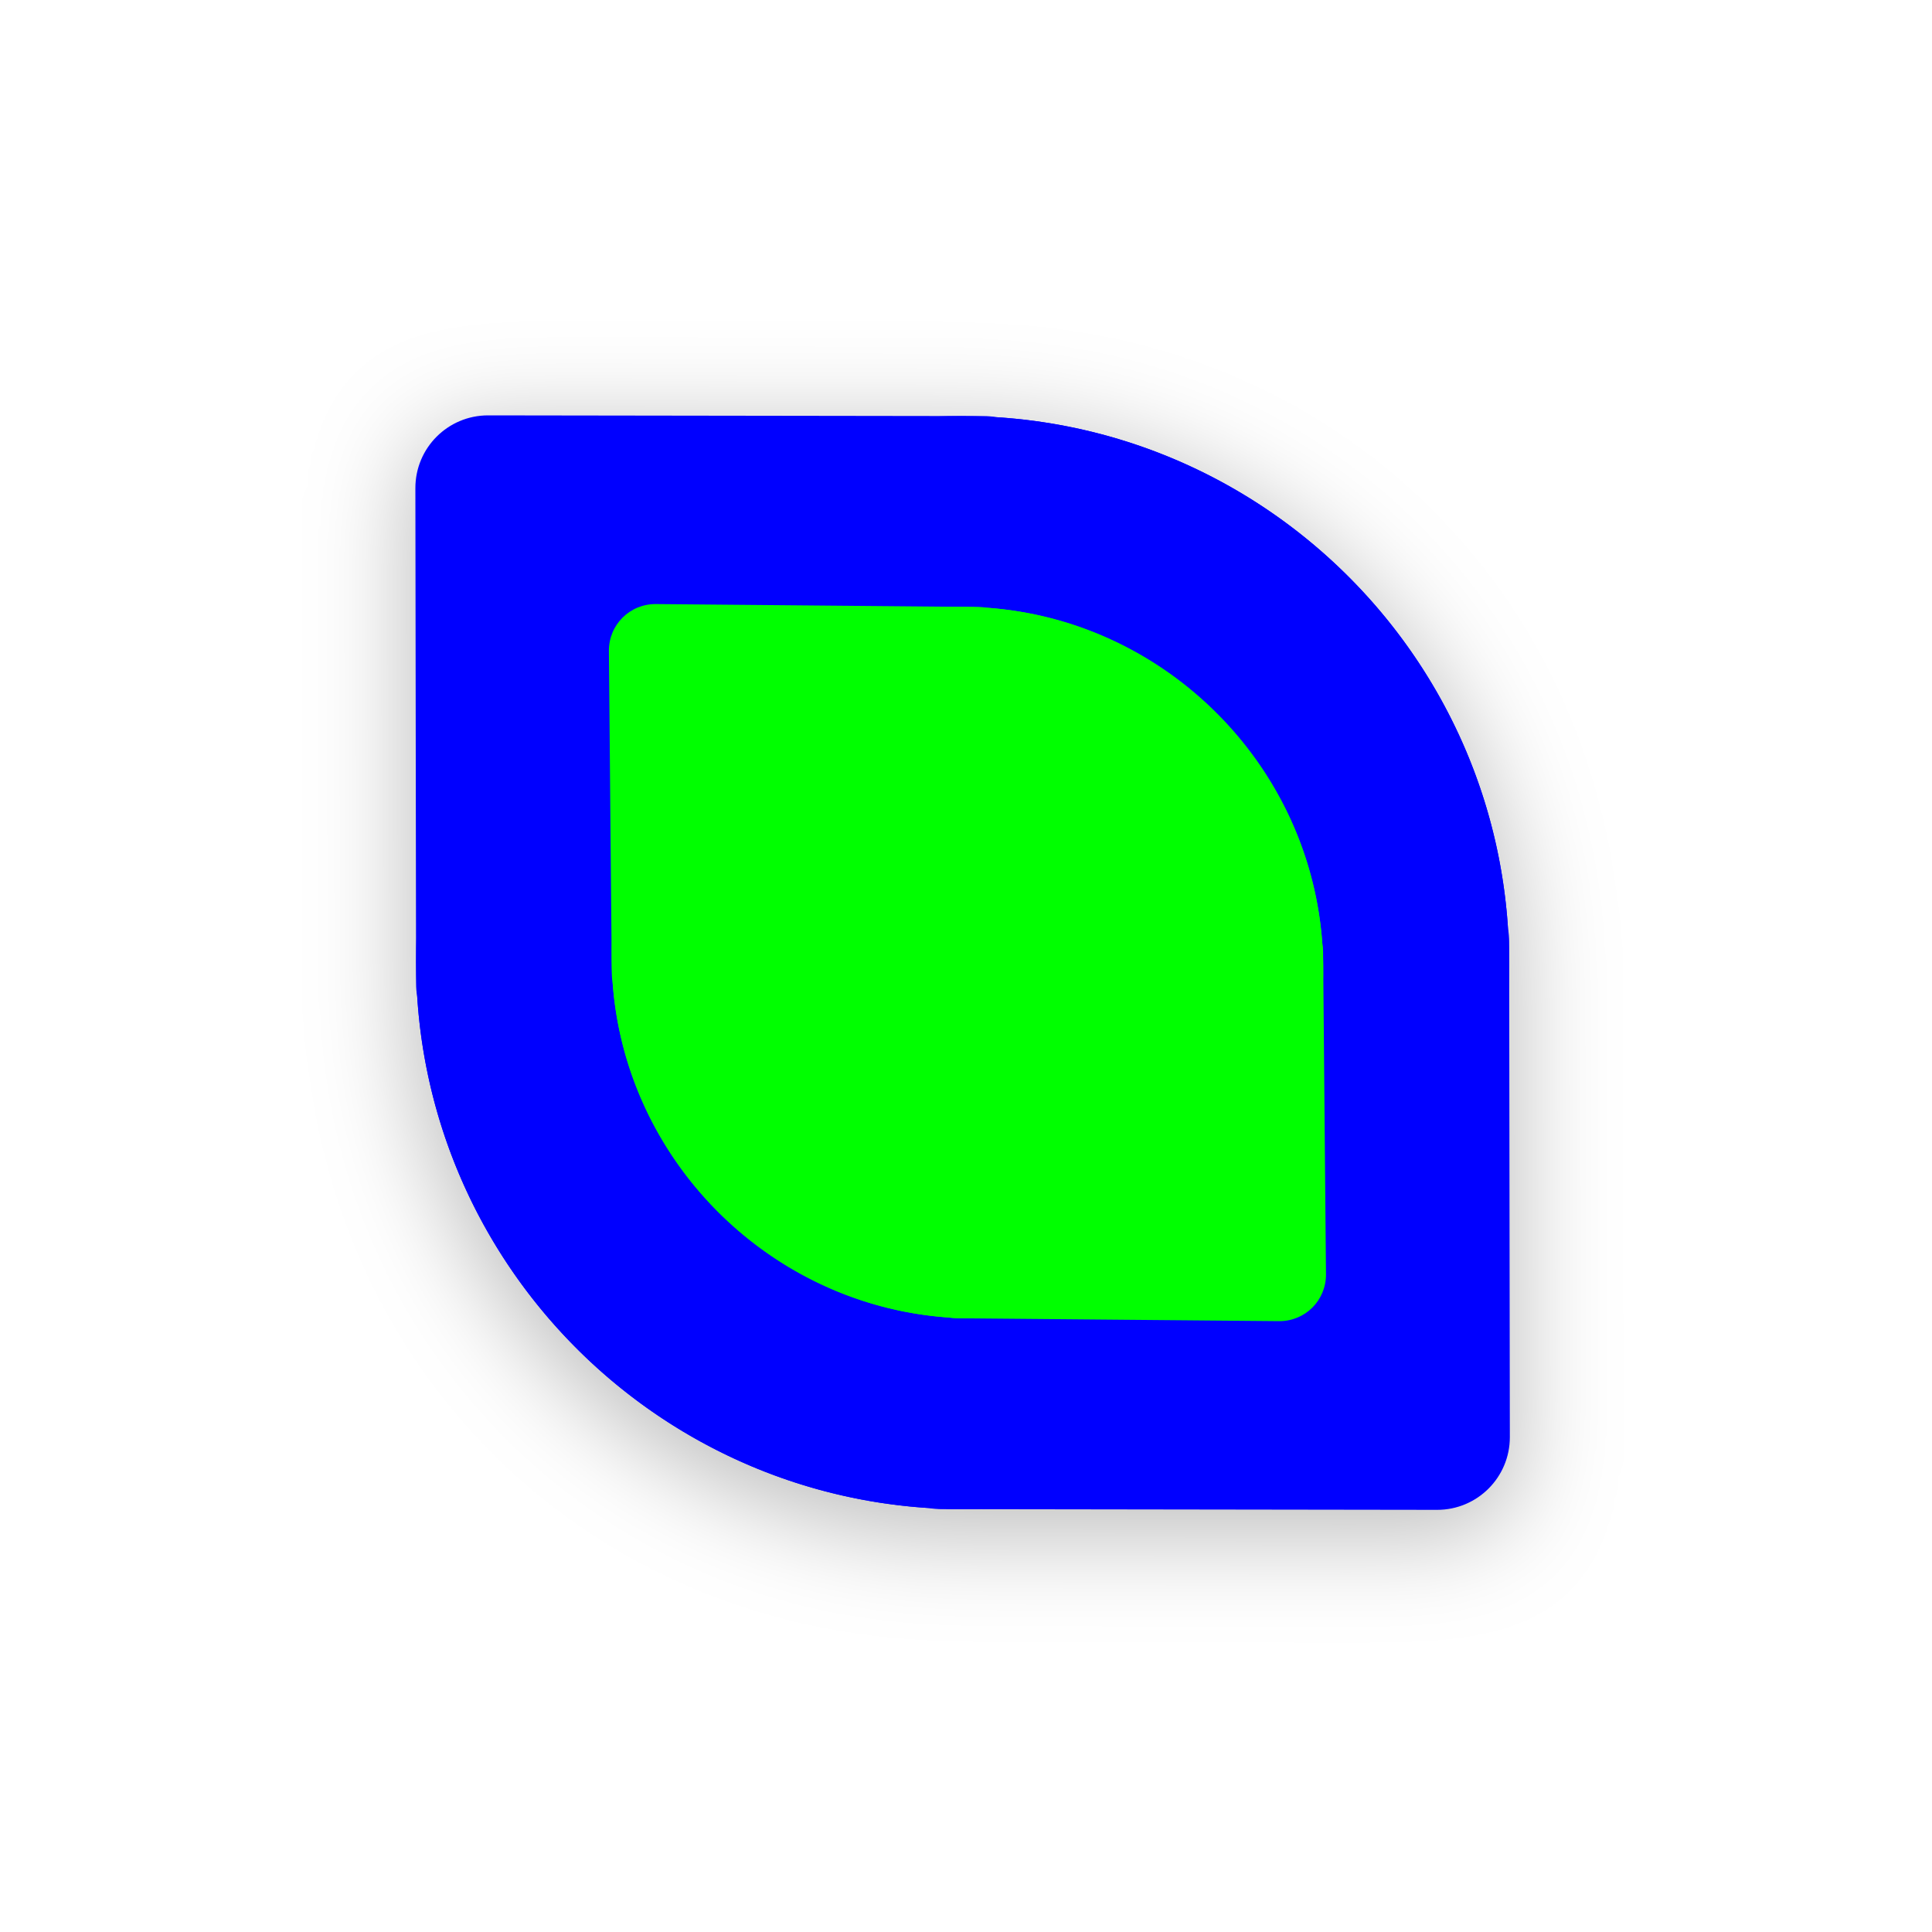
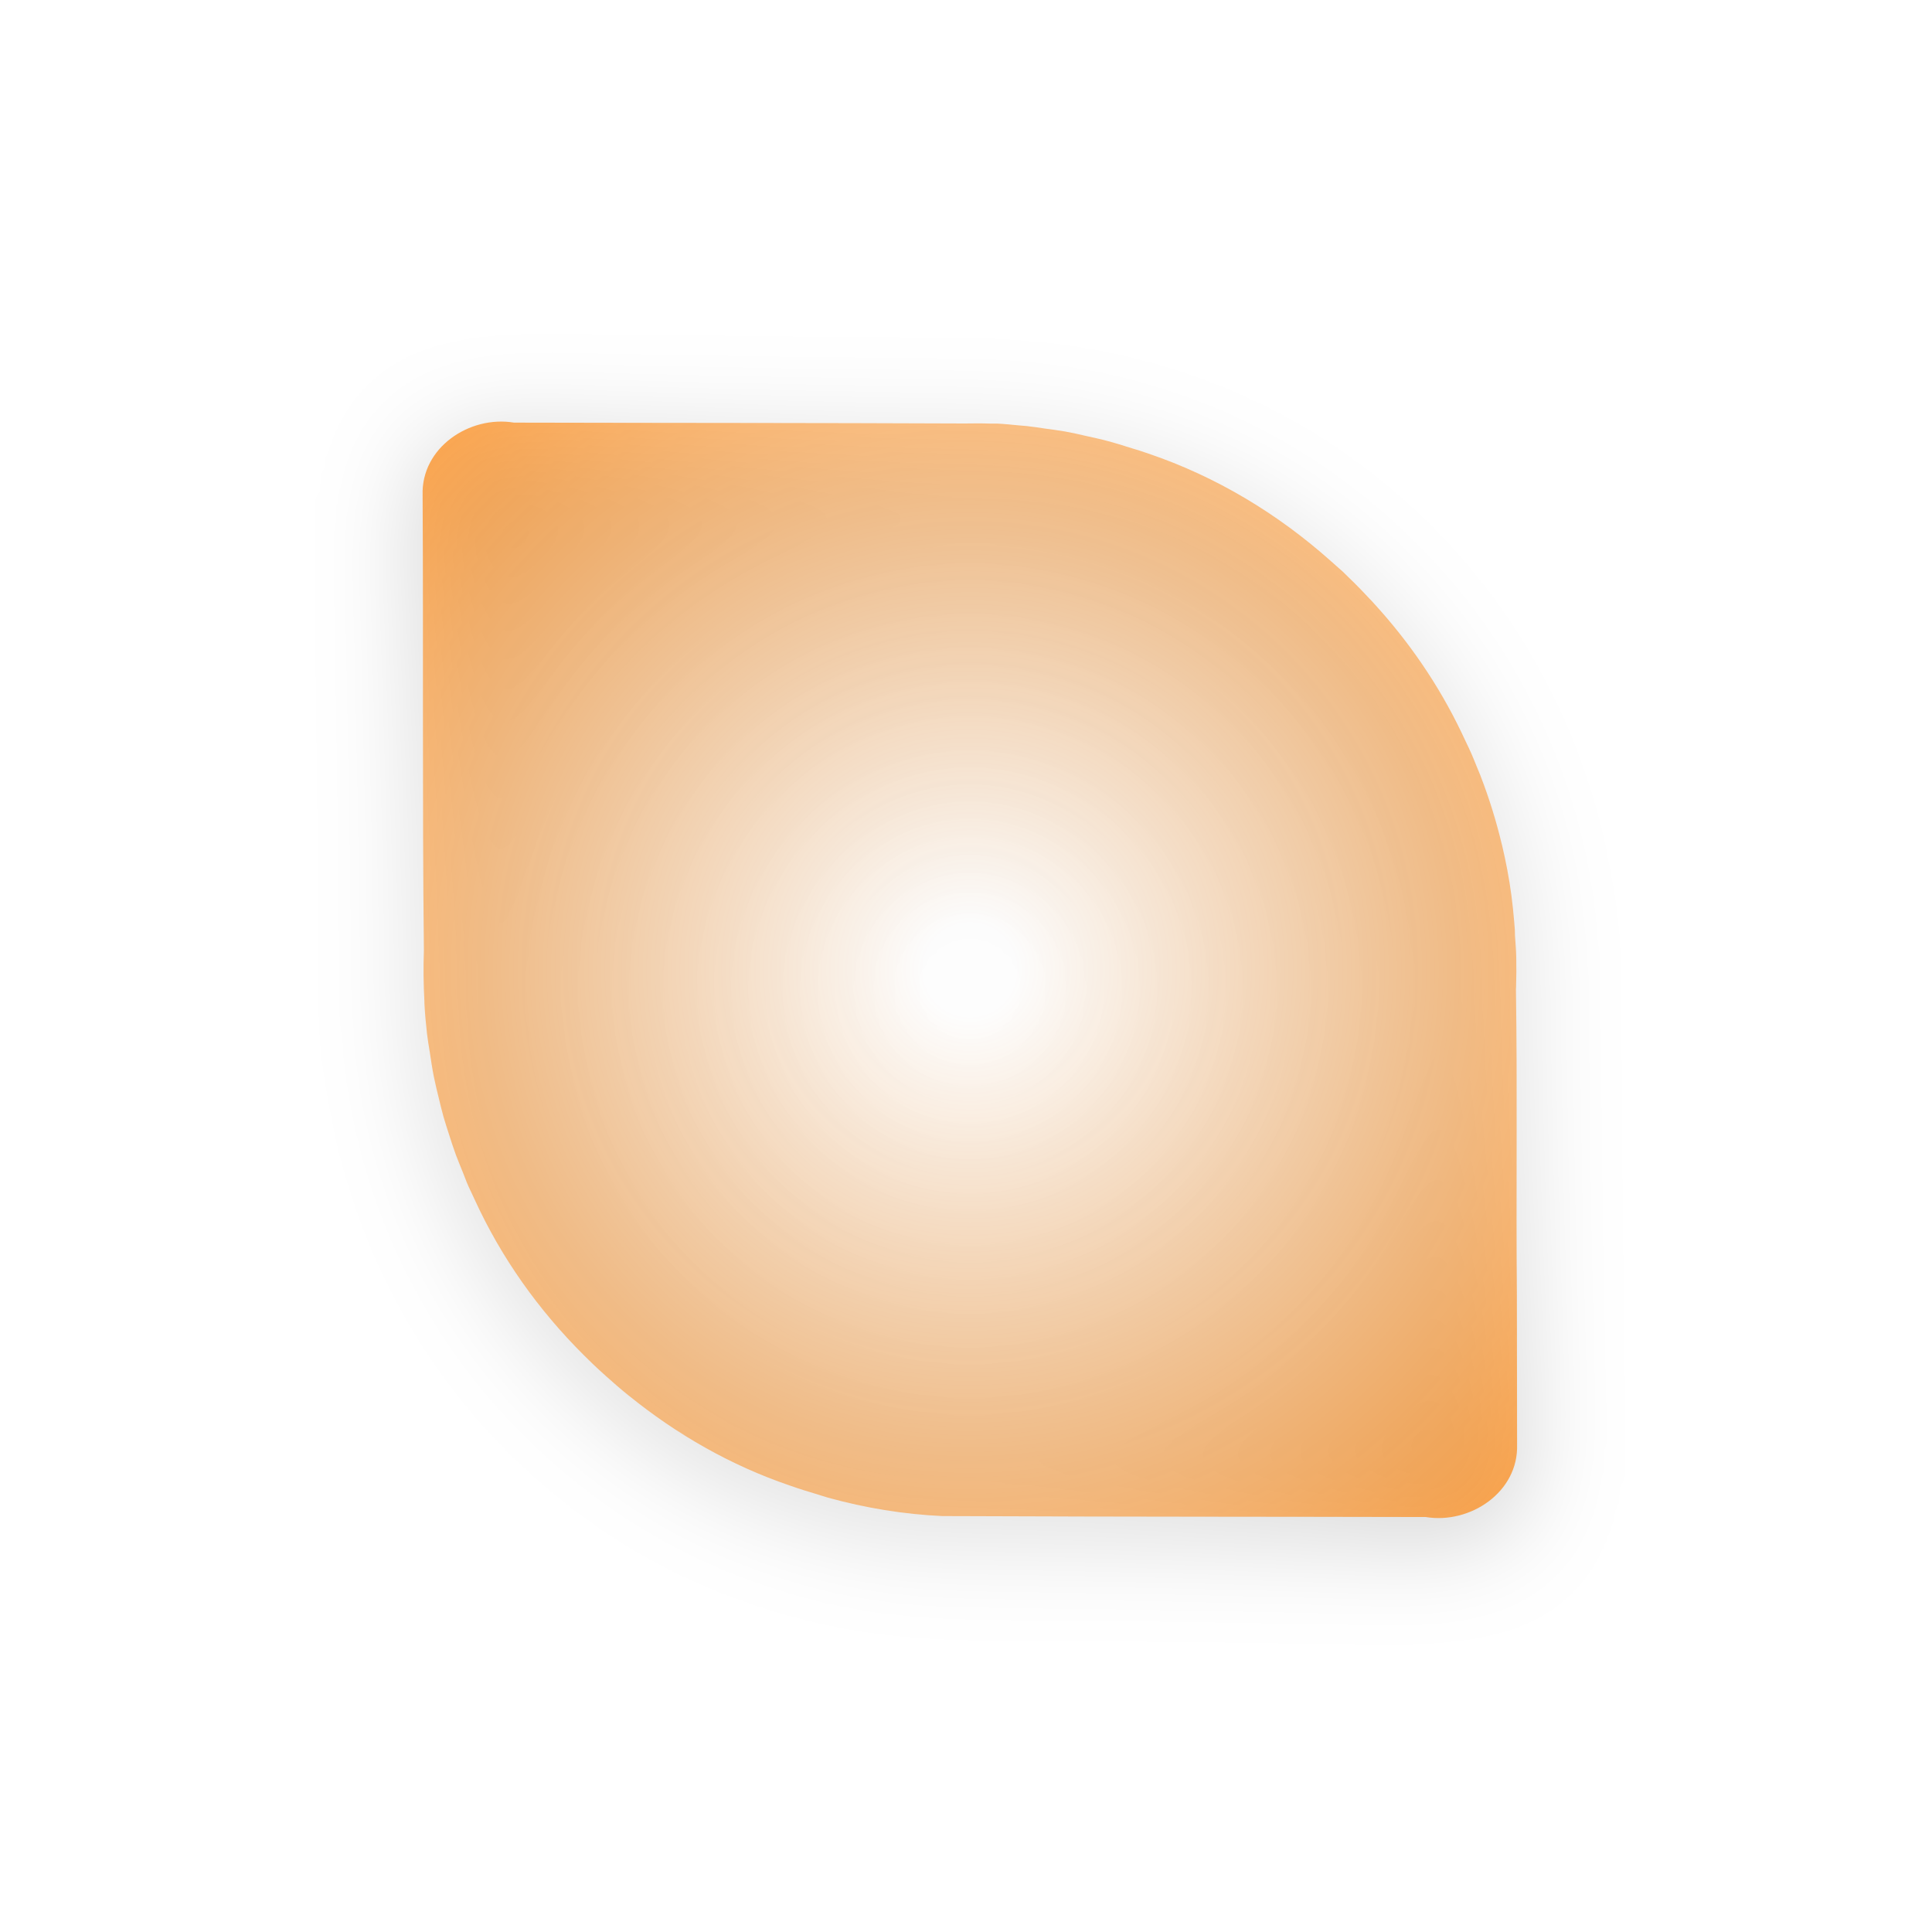
- <svg xmlns="http://www.w3.org/2000/svg" width="200" height="200" viewBox="0 0 200 200" fill="none">
-   <g opacity="0.01">
-     <path opacity="0.01" d="M200 0H0V200H200V0Z" fill="#0000FF" />
+ <svg xmlns="http://www.w3.org/2000/svg" xmlns:xlink="http://www.w3.org/1999/xlink" width="200" height="200" viewBox="0 0 200 200" fill="none" version="1.1" id="svg7">
+   <g opacity="0.01" id="g1">
+     <path opacity="0.01" d="M200 0H0V200H200V0Z" fill="#0000FF" id="path1" />
  </g>
-   <g filter="url(#filter0_d)">
-     <path d="M156.299 148.765C156.304 152.932 152.932 156.304 148.765 156.299L97.466 156.226C97.026 156.225 96.596 156.187 96.177 156.115C66.581 154.239 43.112 129.624 43.069 99.569C43.025 68.321 68.321 43.025 99.569 43.069C129.624 43.112 154.239 66.581 156.115 96.177C156.187 96.596 156.225 97.026 156.226 97.466L156.299 148.765Z" fill="#0000FF" />
-     <path d="M43 50.533C42.994 46.367 46.367 42.994 50.533 43L101.833 43.072C102.272 43.073 102.703 43.111 103.122 43.184C132.718 45.059 156.187 69.674 156.229 99.729C156.273 130.978 130.978 156.273 99.729 156.229C69.674 156.187 45.059 132.718 43.184 103.122C43.111 102.703 43.073 102.272 43.072 101.833L43 50.533Z" fill="#0000FF" />
+   <g filter="url(#filter0_d)" id="g3">
+     <path id="path141" style="display:inline;fill:url(#radialGradient142);fill-opacity:1" d="m 157.048,149.517 c -0.007,-5.136 -0.014,-10.272 -0.021,-15.408 -0.097,-10.566 0.063,-21.144 -0.096,-31.707 0.003,-0.076 0.009,-0.151 0.012,-0.227 0.034,-1.033 0.04,-2.067 0.018,-3.1 -0.016,-0.744 -0.083,-1.485 -0.133,-2.227 -8e-5,-0.003 7e-5,-0.005 0,-0.008 -0.006,-0.202 -0.006,-0.404 -0.012,-0.605 -0.022,-0.349 -0.059,-0.696 -0.088,-1.045 -0.063,-0.754 -0.142,-1.507 -0.238,-2.256 -0.008,-0.07 -0.016,-0.139 -0.025,-0.209 -0.235,-1.78 -0.57,-3.54 -0.984,-5.281 -0.01,-0.043 -0.025,-0.086 -0.035,-0.129 -0.002,-0.008 -0.004,-0.016 -0.006,-0.023 -0.567,-2.352 -1.284,-4.664 -2.156,-6.918 -0.002,-0.006 -0.006,-0.012 -0.008,-0.018 -0.008,-0.021 -0.013,-0.043 -0.021,-0.065 -0.134,-0.345 -0.281,-0.683 -0.422,-1.025 -0.174,-0.42 -0.334,-0.846 -0.52,-1.262 -0.175,-0.414 -0.385,-0.81 -0.57,-1.219 -0.153,-0.327 -0.302,-0.655 -0.461,-0.979 -2.344,-4.9 -5.433,-9.392 -9.086,-13.375 -0.06,-0.067 -0.121,-0.133 -0.182,-0.199 -0.78,-0.843 -1.578,-1.67 -2.408,-2.465 0.67,0.651 1.319,1.322 1.957,2.004 -0.638,-0.683 -1.287,-1.353 -1.957,-2.004 -0.003,-0.003 -0.005,-0.005 -0.008,-0.008 -0.195,-0.189 -0.383,-0.384 -0.58,-0.57 -0.158,-0.149 -0.325,-0.288 -0.488,-0.432 -0.251,-0.221 -0.5,-0.445 -0.752,-0.666 -5.488,-4.897 -11.884,-8.763 -18.889,-11.133 -0.264,-0.093 -0.531,-0.178 -0.797,-0.268 -0.092,-0.029 -0.183,-0.063 -0.275,-0.092 -0.151,-0.051 -0.307,-0.085 -0.459,-0.135 -1.024,-0.331 -2.054,-0.643 -3.096,-0.914 -0.559,-0.145 -1.124,-0.258 -1.688,-0.385 -0.767,-0.177 -1.533,-0.354 -2.309,-0.494 -0.681,-0.122 -1.366,-0.203 -2.051,-0.299 -0.649,-0.095 -1.297,-0.199 -1.951,-0.268 -0.252,-0.026 -0.505,-0.042 -0.758,-0.064 -0.756,-0.068 -1.51,-0.155 -2.27,-0.189 -0.262,-10e-4 -0.523,-6e-4 -0.785,-0.002 -0.001,0 -0.003,1e-5 -0.004,0 -0.87,-0.03 -1.74,-0.018 -2.611,-0.008 -0.008,10e-5 -0.017,-1e-4 -0.025,0 -15.534,-0.068 -31.069,-0.051 -46.604,-0.09 -4.594,-0.762 -9.632,2.582 -9.457,7.531 0.087,15.696 -0.038,31.407 0.131,47.1 -1.2e-4,0.003 1.2e-4,0.007 0,0.01 -0.064,1.747 -0.043,3.494 0.053,5.238 8.8e-4,0.08 6.3e-4,0.16 0.002,0.24 0.053,1.04 0.148,2.074 0.264,3.105 0.001,0.013 0.002,0.026 0.004,0.039 0.002,0.016 0.004,0.033 0.006,0.049 0.071,0.614 0.18,1.224 0.279,1.834 0.128,0.854 0.254,1.707 0.422,2.555 0.149,0.75 0.334,1.491 0.514,2.234 0.157,0.647 0.309,1.294 0.49,1.936 0.16,0.568 0.348,1.127 0.527,1.689 0.245,0.769 0.491,1.535 0.771,2.293 0.023,0.062 0.051,0.122 0.074,0.184 0.198,0.521 0.411,1.036 0.621,1.553 0.198,0.482 0.367,0.974 0.58,1.451 0.093,0.22 0.209,0.429 0.305,0.648 0.104,0.238 0.217,0.471 0.328,0.705 2.755,6.032 6.624,11.477 11.303,16.127 0.305,0.303 0.609,0.606 0.92,0.902 0.463,0.44 0.931,0.874 1.408,1.299 0.751,0.668 1.504,1.333 2.289,1.961 0.008,0.007 0.017,0.013 0.025,0.019 0.005,0.004 0.009,0.008 0.014,0.012 0.003,0.002 0.007,0.004 0.01,0.006 0.879,0.702 1.785,1.369 2.703,2.02 -0.918,-0.65 -1.824,-1.317 -2.703,-2.02 4.953,4.015 10.553,7.227 16.629,9.297 0.023,0.008 0.047,0.015 0.07,0.023 -0.91,-0.325 -1.807,-0.68 -2.699,-1.051 0.892,0.371 1.79,0.726 2.699,1.051 0.955,0.341 1.924,0.639 2.896,0.928 0.345,0.103 0.684,0.224 1.031,0.32 3.855,1.065 7.827,1.722 11.848,1.906 0.77,0.004 1.54,0.002 2.311,0.006 0.384,0.002 0.768,0.003 1.152,0.004 15.521,0.068 31.045,0.049 46.566,0.088 4.594,0.762 9.63,-2.58 9.455,-7.529 z m -5.787,-73.746 c -0.445,-0.902 -0.92,-1.79 -1.412,-2.668 0.492,0.878 0.967,1.766 1.412,2.668 z m -2.117,-3.893 c -0.522,-0.881 -1.063,-1.751 -1.631,-2.604 0.568,0.852 1.108,1.723 1.631,2.604 z m -2.42,-3.736 c -0.416,-0.594 -0.845,-1.178 -1.283,-1.756 0.438,0.578 0.867,1.162 1.283,1.756 z m -2.508,-3.32 c -0.5,-0.615 -1.012,-1.22 -1.537,-1.814 0.525,0.594 1.037,1.199 1.537,1.814 z M 88.56,45.099 c -0.108,0.023 -0.216,0.047 -0.324,0.07 0.108,-0.024 0.216,-0.047 0.324,-0.07 z m -7.727,2.209 c -0.376,0.136 -0.752,0.274 -1.125,0.418 0.373,-0.144 0.749,-0.282 1.125,-0.418 z m -2.963,104.912 c -0.912,-0.403 -1.817,-0.822 -2.707,-1.271 0.89,0.451 1.795,0.867 2.707,1.271 z M 77.765,48.511 c -0.463,0.198 -0.918,0.413 -1.375,0.623 0.457,-0.21 0.912,-0.425 1.375,-0.623 z m -3.424,102 c -0.765,-0.402 -1.519,-0.822 -2.266,-1.258 0.746,0.436 1.501,0.855 2.266,1.258 z M 73.765,50.421 c -0.601,0.315 -1.2,0.632 -1.789,0.969 0.589,-0.336 1.188,-0.654 1.789,-0.969 z m -2.562,98.32 c -0.91,-0.553 -1.801,-1.135 -2.68,-1.736 0.878,0.602 1.77,1.183 2.68,1.736 z m -0.521,-96.584 c -0.674,0.41 -1.338,0.836 -1.994,1.275 0.656,-0.438 1.32,-0.866 1.994,-1.275 z m -2.939,1.906 c -0.935,0.654 -1.85,1.334 -2.742,2.047 0.892,-0.712 1.807,-1.394 2.742,-2.047 z m -3.465,2.65 c -0.704,0.583 -1.393,1.185 -2.066,1.805 0.674,-0.62 1.362,-1.222 2.066,-1.805 z m -2.842,2.525 c -0.862,0.826 -1.707,1.671 -2.512,2.559 -0.839,0.879 -1.632,1.796 -2.404,2.729 0.772,-0.933 1.565,-1.85 2.404,-2.729 0.805,-0.887 1.65,-1.733 2.512,-2.559 z m -5.451,5.938 c -0.726,0.906 -1.423,1.833 -2.086,2.783 0.663,-0.951 1.36,-1.877 2.086,-2.783 z m -2.504,3.406 c -0.581,0.859 -1.138,1.733 -1.668,2.623 0.53,-0.891 1.087,-1.764 1.668,-2.623 z m -2.02,3.203 c -0.562,0.97 -1.085,1.962 -1.586,2.965 0.5,-1.002 1.025,-1.995 1.586,-2.965 z m -2.066,3.955 c -0.472,0.993 -0.925,1.996 -1.338,3.016 0.413,-1.02 0.866,-2.022 1.338,-3.016 z m -1.654,3.85 c -0.317,0.819 -0.612,1.646 -0.891,2.479 0.278,-0.833 0.574,-1.659 0.891,-2.479 z m -1.277,3.652 c -0.305,0.98 -0.582,1.968 -0.834,2.963 0.252,-0.995 0.53,-1.983 0.834,-2.963 z m -1.16,4.352 c -0.162,0.714 -0.31,1.431 -0.445,2.15 0.135,-0.72 0.283,-1.436 0.445,-2.15 z m -0.785,4.152 c -0.109,0.713 -0.207,1.428 -0.289,2.145 0.082,-0.717 0.181,-1.432 0.289,-2.145 z m -0.459,3.811 c -0.077,0.9 -0.135,1.802 -0.17,2.705 0.035,-0.903 0.093,-1.804 0.17,-2.705 z" />
  </g>
-   <path d="M137.265 131.899C137.29 134.611 135.111 136.79 132.399 136.765L99.006 136.466C98.72 136.464 98.439 136.437 98.166 136.387C78.892 135.021 63.495 118.883 63.319 99.319C63.137 78.978 79.478 62.637 99.819 62.819C119.383 62.995 135.521 78.392 136.887 97.666C136.937 97.939 136.964 98.22 136.966 98.506L137.265 131.899Z" fill="#00FF00" />
-   <path d="M63.033 67.4C63.009 64.688 65.188 62.509 67.9 62.533L101.292 62.833C101.578 62.835 101.859 62.862 102.132 62.911C121.406 64.277 136.804 80.415 136.979 99.979C137.162 120.32 120.82 136.662 100.479 136.479C80.915 136.304 64.777 120.906 63.411 101.632C63.362 101.359 63.335 101.079 63.332 100.792L63.033 67.4Z" fill="#00FF00" />
-   <defs>
-     <filter id="filter0_d" x="31" y="33" width="137.299" height="137.299" filterUnits="userSpaceOnUse" color-interpolation-filters="sRGB">
-       <feFlood flood-opacity="0" result="BackgroundImageFix" />
-       <feColorMatrix in="SourceAlpha" type="matrix" values="0 0 0 0 0 0 0 0 0 0 0 0 0 0 0 0 0 0 127 0" />
-       <feMorphology radius="2" operator="dilate" in="SourceAlpha" result="effect1_dropShadow" />
-       <feOffset dy="2" />
-       <feGaussianBlur stdDeviation="5" />
-       <feColorMatrix type="matrix" values="0 0 0 0 0 0 0 0 0 0 0 0 0 0 0 0 0 0 0.25 0" />
-       <feBlend mode="normal" in2="BackgroundImageFix" result="effect1_dropShadow" />
-       <feBlend mode="normal" in="SourceGraphic" in2="effect1_dropShadow" result="shape" />
+   <defs id="defs7">
+     <linearGradient id="linearGradient141">
+       <stop style="stop-color:#ff8000;stop-opacity:0;" offset="0.041" id="stop142" />
+       <stop style="stop-color:#ff8000;stop-opacity:1;" offset="1" id="stop141" />
+     </linearGradient>
+     <filter id="filter0_d" x="31.75" y="33.749" width="137.299" height="137.299" filterUnits="userSpaceOnUse" color-interpolation-filters="sRGB">
+       <feFlood flood-opacity="0" result="BackgroundImageFix" id="feFlood5" />
+       <feColorMatrix in="SourceAlpha" type="matrix" values="0 0 0 0 0 0 0 0 0 0 0 0 0 0 0 0 0 0 127 0" id="feColorMatrix5" />
+       <feMorphology radius="2" operator="dilate" in="SourceAlpha" result="effect1_dropShadow" id="feMorphology5" />
+       <feOffset dy="2" id="feOffset5" />
+       <feGaussianBlur stdDeviation="5" id="feGaussianBlur5" />
+       <feColorMatrix type="matrix" values="0 0 0 0 0 0 0 0 0 0 0 0 0 0 0 0 0 0 0.25 0" id="feColorMatrix6" />
+       <feBlend mode="normal" in2="BackgroundImageFix" result="effect1_dropShadow" id="feBlend6" />
+       <feBlend mode="normal" in="SourceGraphic" in2="effect1_dropShadow" result="shape" id="feBlend7" />
    </filter>
+     <radialGradient xlink:href="#linearGradient141" id="radialGradient142" cx="100.398" cy="100.399" fx="100.398" fy="100.399" r="56.755" gradientTransform="matrix(0,2.026191,-2.022589,1.6987172e-6,303.4654,-103.0272)" gradientUnits="userSpaceOnUse" />
  </defs>
</svg>
